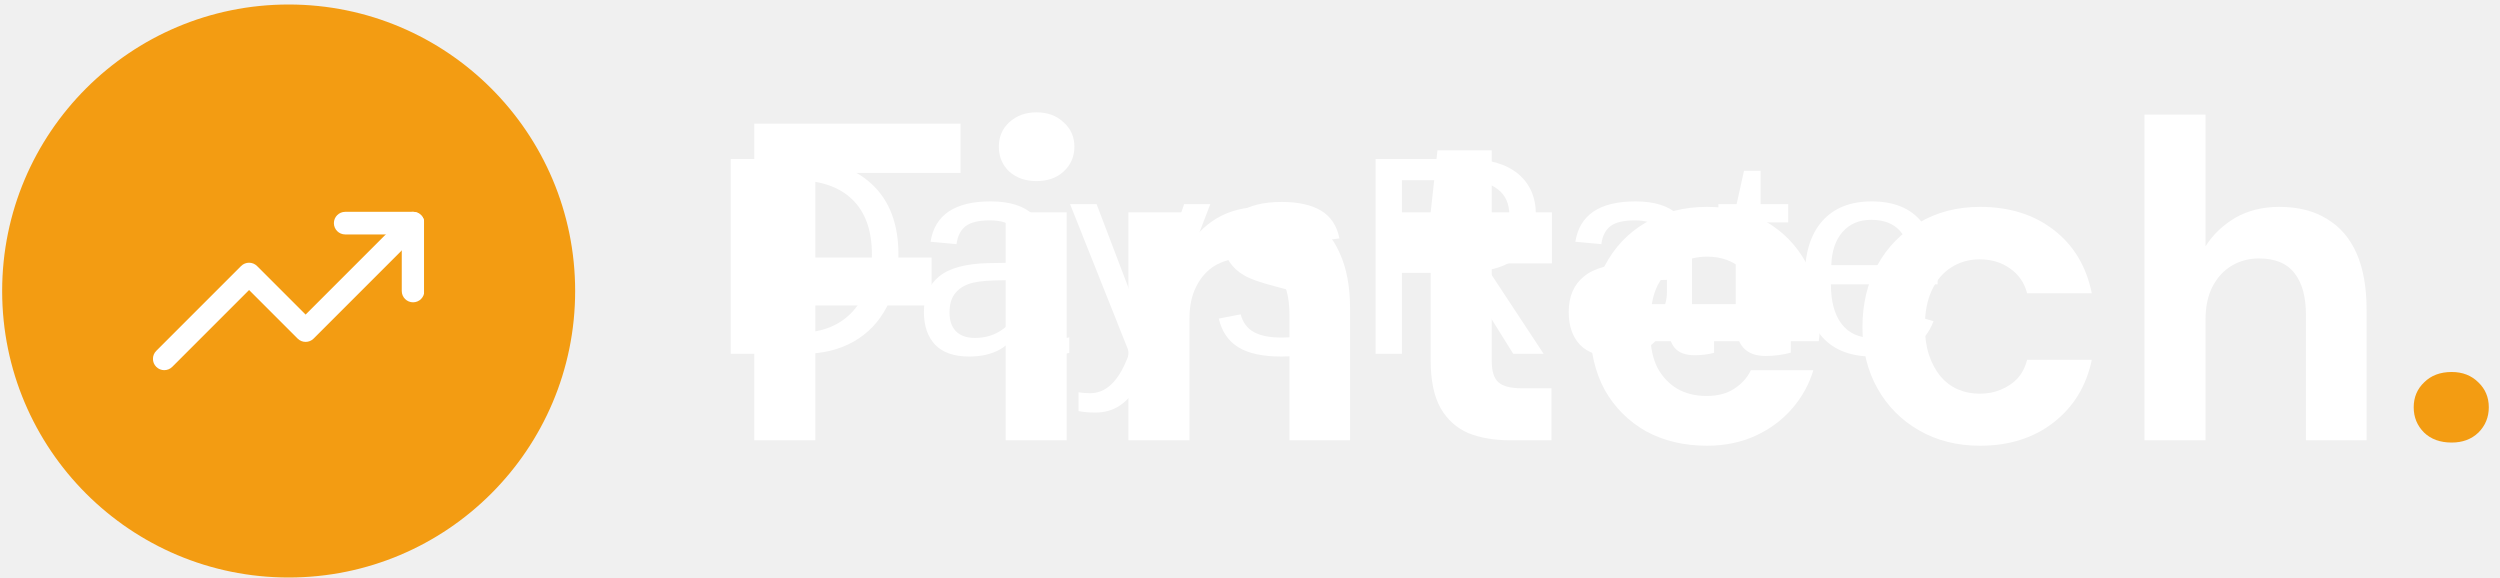
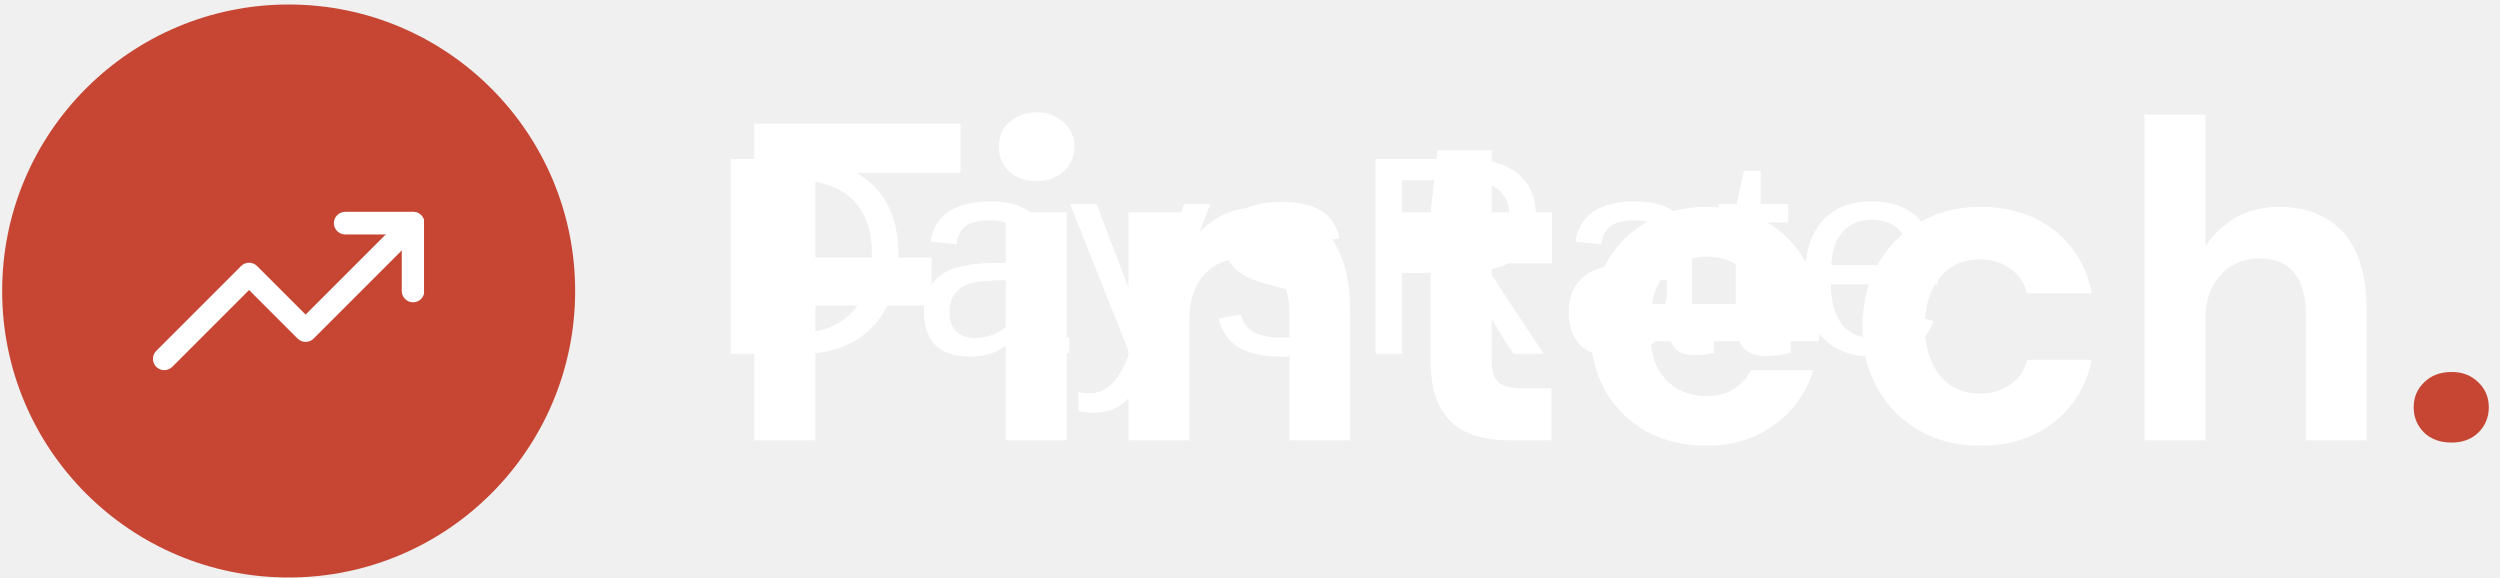
<svg xmlns="http://www.w3.org/2000/svg" width="212" height="49" viewBox="0 0 212 49" fill="none">
-   <circle cx="24.478" cy="24.677" r="24.295" fill="#F39C12" />
+   <circle cx="24.478" cy="24.677" r="24.295" fill="#C64633" />
  <g clip-path="url(#clip0_258_36322)">
    <mask id="mask0_258_36322" style="mask-type:luminance" maskUnits="userSpaceOnUse" x="12" y="13" width="24" height="24">
      <path d="M12.97 13.168H35.986V36.185H12.97V13.168Z" fill="white" />
    </mask>
    <g mask="url(#mask0_258_36322)">
      <path fill-rule="evenodd" clip-rule="evenodd" d="M35.705 18.244C36.08 18.619 36.08 19.226 35.705 19.601L26.595 28.711C26.22 29.086 25.613 29.086 25.238 28.711L21.121 24.594L14.607 31.109C14.232 31.483 13.625 31.483 13.251 31.109C12.876 30.734 12.876 30.127 13.251 29.753L20.443 22.56C20.818 22.185 21.425 22.185 21.799 22.56L25.916 26.677L34.349 18.244C34.724 17.87 35.331 17.87 35.705 18.244Z" fill="white" />
      <path fill-rule="evenodd" clip-rule="evenodd" d="M28.314 18.922C28.314 18.393 28.744 17.963 29.273 17.963H35.028C35.557 17.963 35.987 18.393 35.987 18.922V24.677C35.987 25.206 35.557 25.636 35.028 25.636C34.498 25.636 34.069 25.206 34.069 24.677V19.881H29.273C28.744 19.881 28.314 19.452 28.314 18.922Z" fill="white" />
    </g>
  </g>
  <text x="60" y="30" font-family="Arial, sans-serif" font-size="24" fill="white">DaysRate</text>
-   <path d="M207.904 37.529C206.932 37.529 206.152 37.248 205.564 36.685C204.976 36.097 204.682 35.381 204.682 34.537C204.682 33.693 204.976 32.99 205.564 32.427C206.152 31.839 206.932 31.545 207.904 31.545C208.825 31.545 209.579 31.839 210.167 32.427C210.755 32.99 211.05 33.693 211.05 34.537C211.05 35.381 210.755 36.097 210.167 36.685C209.579 37.248 208.825 37.529 207.904 37.529Z" fill="#F39C12" />
+   <path d="M207.904 37.529C206.932 37.529 206.152 37.248 205.564 36.685C204.976 36.097 204.682 35.381 204.682 34.537C204.682 33.693 204.976 32.99 205.564 32.427C206.152 31.839 206.932 31.545 207.904 31.545C208.825 31.545 209.579 31.839 210.167 32.427C210.755 32.99 211.05 33.693 211.05 34.537C211.05 35.381 210.755 36.097 210.167 36.685C209.579 37.248 208.825 37.529 207.904 37.529Z" fill="#C64633" />
  <path d="M181.851 37.337V9.718H187.029V20.881C187.669 19.883 188.513 19.078 189.561 18.464C190.635 17.85 191.875 17.543 193.282 17.543C194.893 17.543 196.249 17.889 197.348 18.579C198.448 19.244 199.279 20.216 199.842 21.494C200.404 22.773 200.686 24.359 200.686 26.251V37.337H195.545V26.712C195.545 25.177 195.226 24.001 194.586 23.182C193.947 22.338 192.937 21.916 191.556 21.916C190.712 21.916 189.945 22.121 189.254 22.53C188.564 22.939 188.014 23.54 187.605 24.333C187.221 25.1 187.029 26.021 187.029 27.095V37.337H181.851Z" fill="white" />
  <path d="M167.909 37.798C165.966 37.798 164.239 37.363 162.731 36.493C161.222 35.624 160.045 34.435 159.201 32.926C158.358 31.417 157.936 29.691 157.936 27.747C157.936 25.753 158.358 24.001 159.201 22.492C160.045 20.957 161.222 19.756 162.731 18.886C164.239 17.991 165.966 17.543 167.909 17.543C170.39 17.543 172.474 18.195 174.162 19.5C175.85 20.804 176.924 22.594 177.384 24.87H171.899C171.669 23.975 171.183 23.272 170.441 22.76C169.725 22.249 168.868 21.993 167.871 21.993C166.976 21.993 166.17 22.223 165.454 22.684C164.764 23.118 164.214 23.77 163.805 24.64C163.421 25.484 163.229 26.494 163.229 27.671C163.229 28.566 163.344 29.371 163.575 30.087C163.805 30.778 164.124 31.379 164.534 31.89C164.943 32.376 165.429 32.747 165.991 33.003C166.579 33.258 167.206 33.386 167.871 33.386C168.536 33.386 169.137 33.271 169.674 33.041C170.237 32.811 170.71 32.491 171.093 32.082C171.477 31.647 171.745 31.123 171.899 30.509H177.384C176.924 32.734 175.837 34.511 174.124 35.841C172.436 37.146 170.364 37.798 167.909 37.798Z" fill="white" />
  <path d="M144.756 37.798C142.813 37.798 141.087 37.389 139.578 36.57C138.094 35.726 136.931 34.563 136.087 33.079C135.269 31.57 134.859 29.831 134.859 27.862C134.859 25.842 135.269 24.065 136.087 22.53C136.905 20.97 138.056 19.756 139.539 18.886C141.048 17.991 142.787 17.543 144.756 17.543C146.674 17.543 148.35 17.965 149.782 18.809C151.214 19.653 152.326 20.791 153.119 22.223C153.912 23.655 154.308 25.279 154.308 27.095C154.308 27.351 154.308 27.645 154.308 27.977C154.308 28.284 154.283 28.604 154.231 28.936H138.542V25.791H149.091C149.014 24.538 148.567 23.553 147.749 22.837C146.956 22.121 145.958 21.763 144.756 21.763C143.887 21.763 143.081 21.968 142.34 22.377C141.598 22.76 141.01 23.361 140.575 24.18C140.166 24.998 139.961 26.034 139.961 27.287V28.399C139.961 29.448 140.153 30.369 140.537 31.161C140.946 31.929 141.509 32.53 142.225 32.964C142.941 33.373 143.772 33.578 144.718 33.578C145.664 33.578 146.444 33.373 147.058 32.964C147.697 32.555 148.171 32.031 148.477 31.392H153.771C153.413 32.593 152.812 33.68 151.968 34.652C151.124 35.624 150.089 36.391 148.861 36.954C147.633 37.516 146.265 37.798 144.756 37.798Z" fill="white" />
  <path d="M128.073 37.337C126.718 37.337 125.528 37.133 124.505 36.724C123.508 36.289 122.728 35.586 122.165 34.614C121.603 33.616 121.321 32.261 121.321 30.548V22.338H118.022V18.004H121.321L121.897 12.748H126.5V18.004H131.602V22.338H126.5V30.624C126.5 31.494 126.692 32.095 127.076 32.427C127.459 32.76 128.111 32.926 129.032 32.926H131.564V37.337H128.073Z" fill="white" />
  <path d="M95.689 37.337V18.004H100.254L100.638 21.149C101.226 20.075 102.057 19.206 103.131 18.541C104.231 17.876 105.535 17.543 107.044 17.543C108.655 17.543 110.011 17.876 111.11 18.541C112.21 19.206 113.041 20.177 113.604 21.456C114.192 22.735 114.486 24.308 114.486 26.174V37.337H109.346V26.673C109.346 25.139 109.013 23.962 108.348 23.144C107.709 22.326 106.712 21.916 105.356 21.916C104.487 21.916 103.707 22.121 103.016 22.53C102.351 22.939 101.827 23.528 101.444 24.295C101.06 25.036 100.868 25.944 100.868 27.018V37.337H95.689Z" fill="white" />
  <path d="M85.278 37.337V18.004H90.456V37.337H85.278ZM87.886 15.357C86.965 15.357 86.198 15.088 85.584 14.551C84.996 13.989 84.702 13.285 84.702 12.441C84.702 11.597 84.996 10.907 85.584 10.37C86.198 9.807 86.965 9.526 87.886 9.526C88.832 9.526 89.6 9.807 90.188 10.37C90.802 10.907 91.108 11.597 91.108 12.441C91.108 13.285 90.802 13.989 90.188 14.551C89.6 15.088 88.832 15.357 87.886 15.357Z" fill="white" />
  <path d="M63.962 37.337V10.485H81.454V14.666H69.141V21.84H78.999V25.906H69.141V37.337H63.962Z" fill="white" />
  <defs>
    <clipPath id="clip0_258_36322">
      <rect width="23.016" height="23.016" fill="white" transform="translate(12.9697 13.1684)" />
    </clipPath>
  </defs>
</svg>
